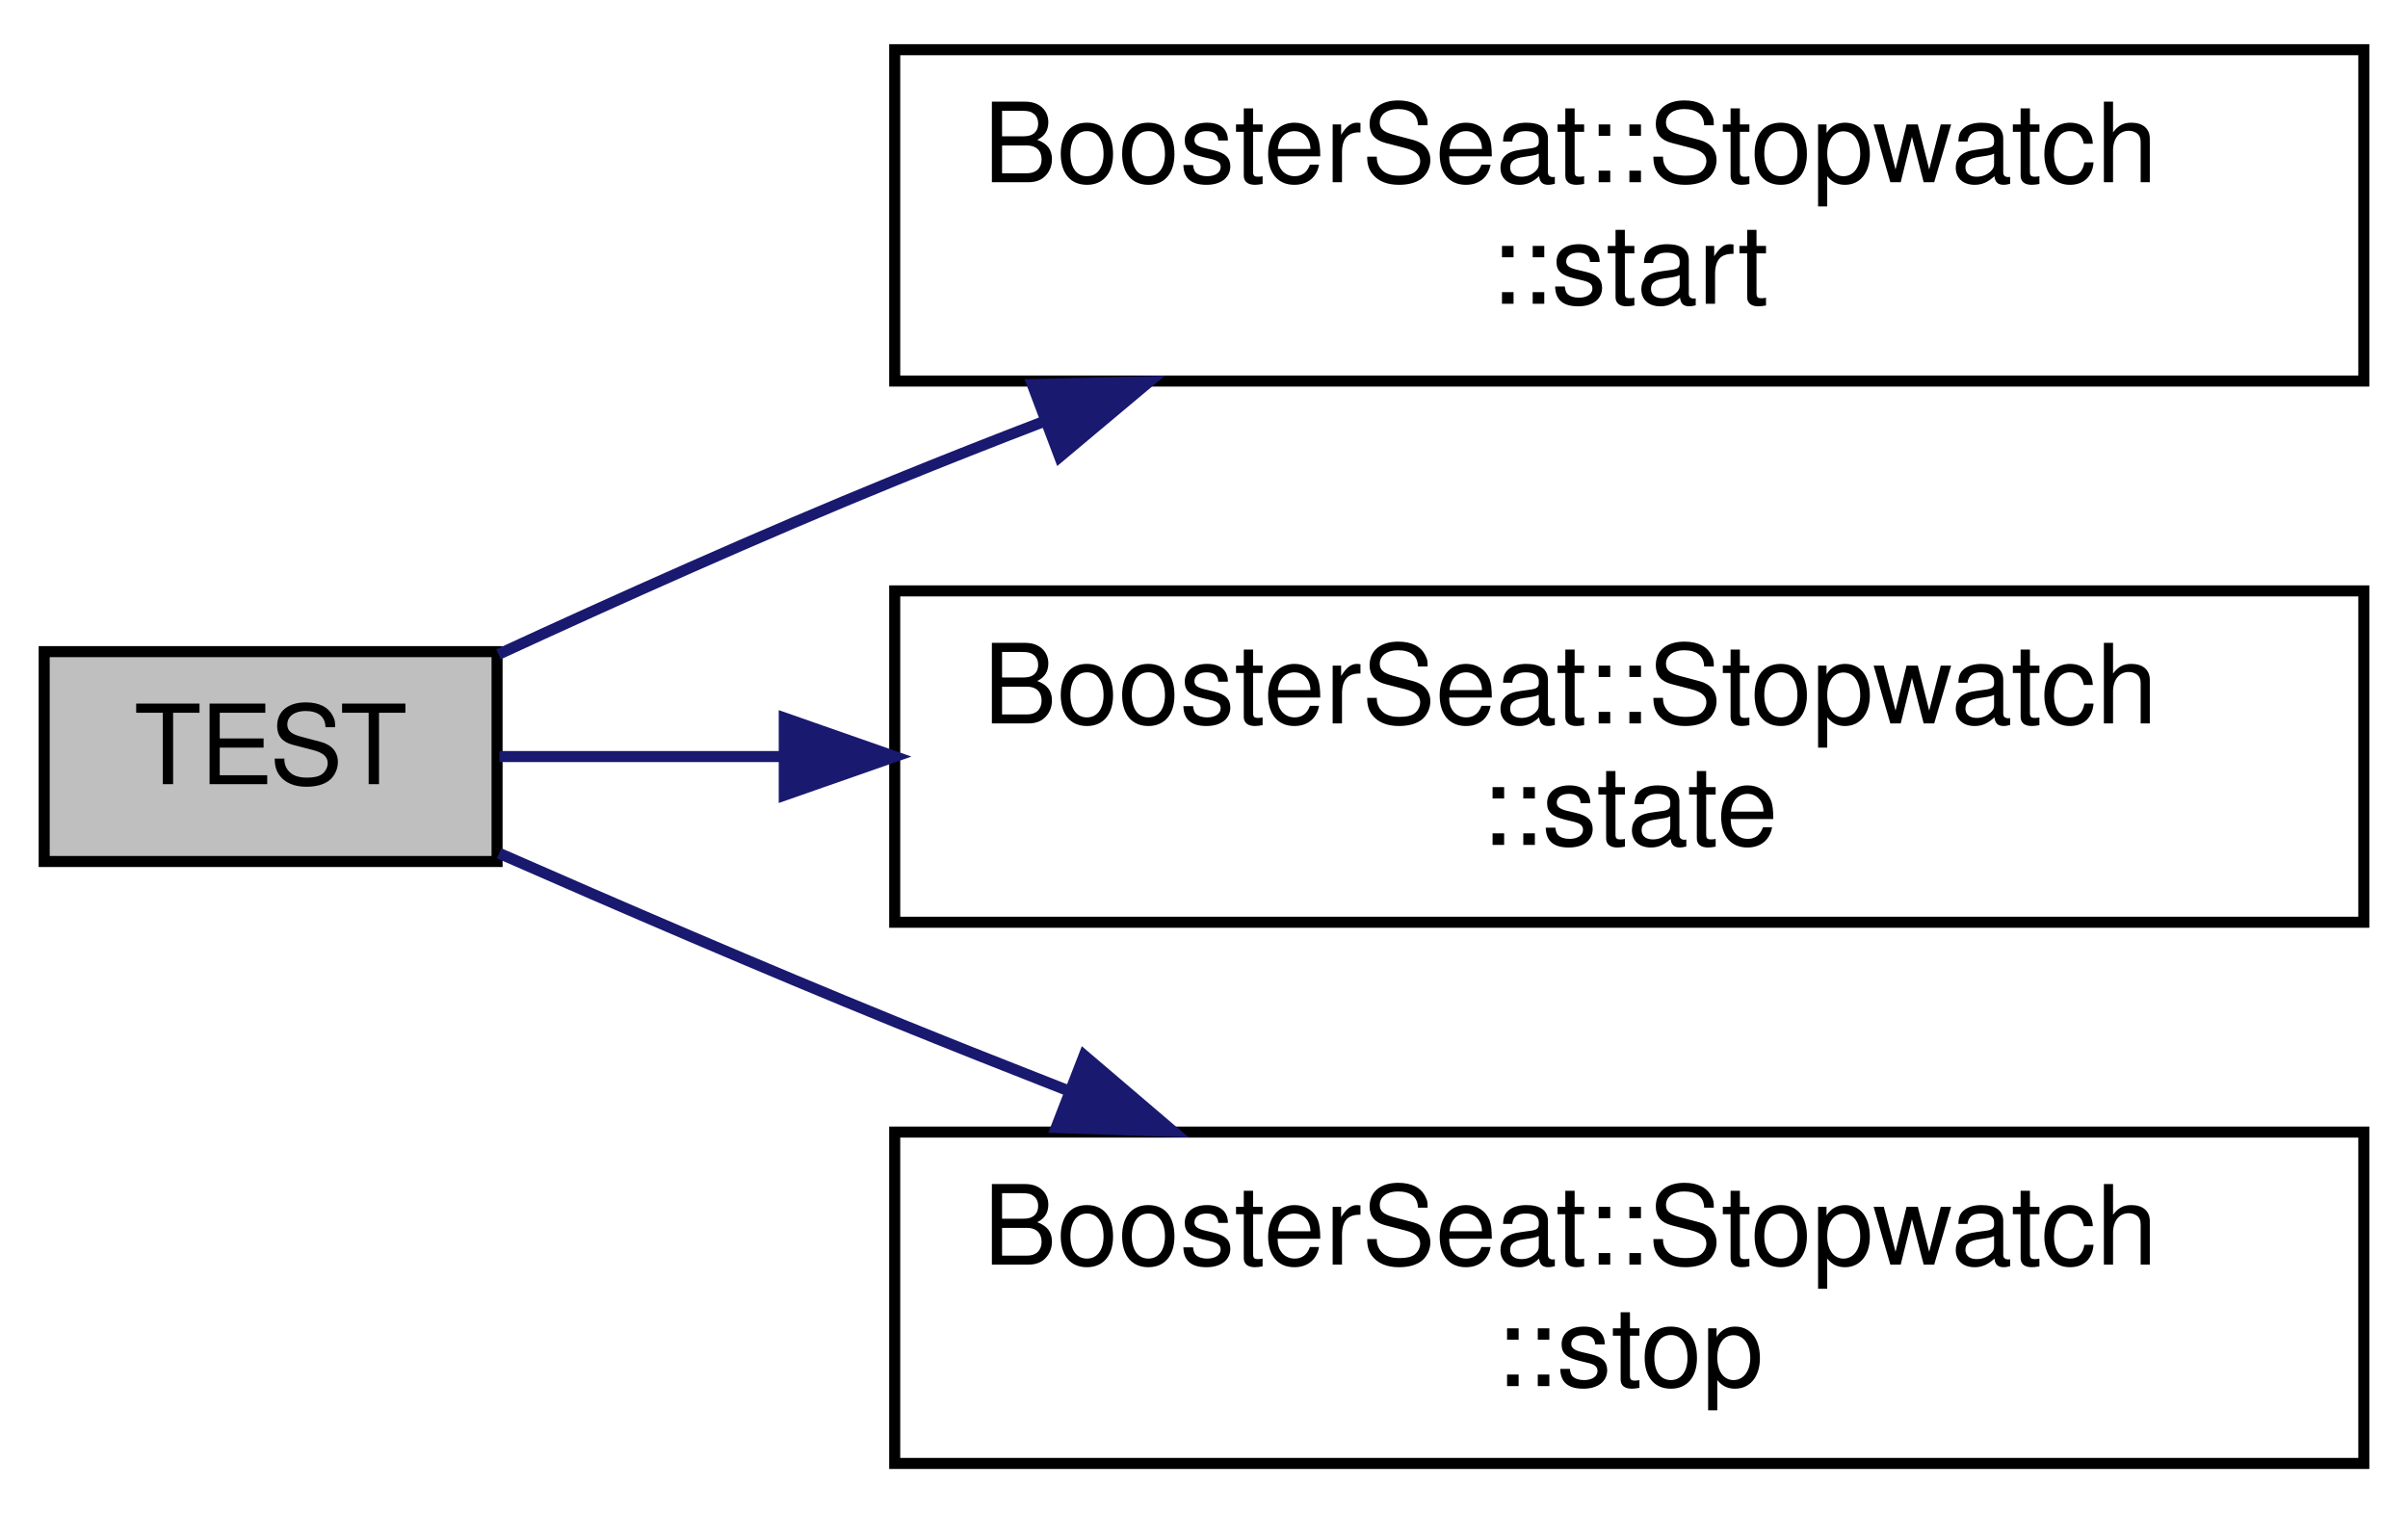
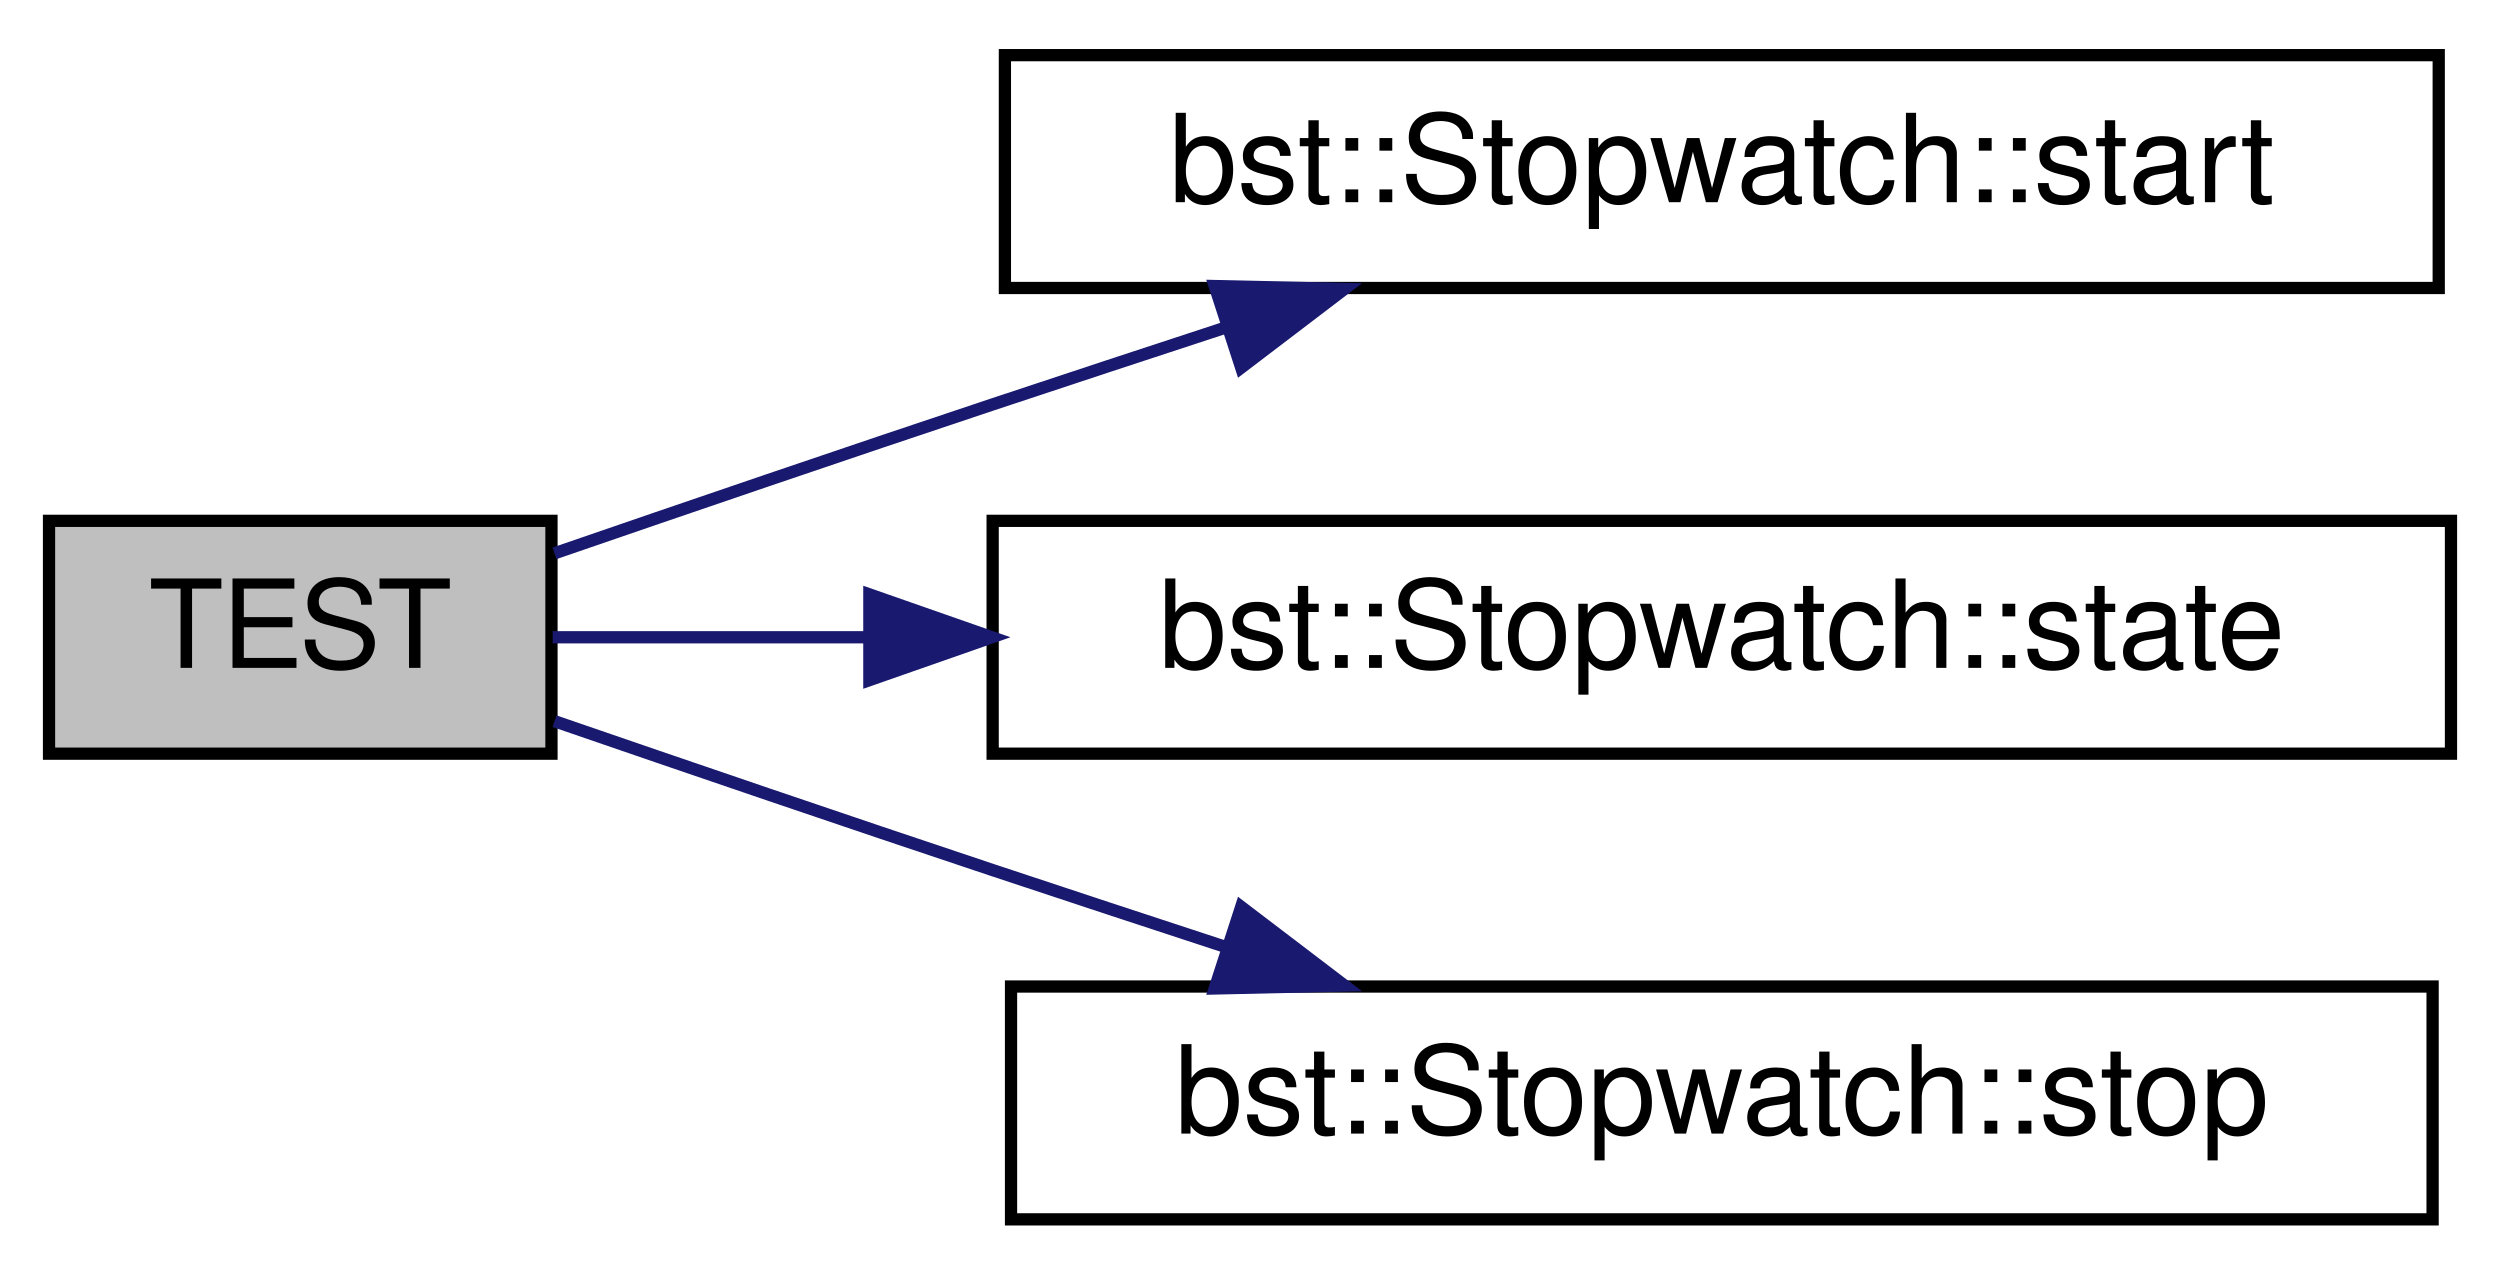
- <svg xmlns="http://www.w3.org/2000/svg" xmlns:xlink="http://www.w3.org/1999/xlink" width="218pt" height="137pt" viewBox="0.00 0.00 218.00 137.00">
-   <g id="graph0" class="graph" transform="scale(1 1) rotate(0) translate(4 133)">
+ <svg xmlns="http://www.w3.org/2000/svg" xmlns:xlink="http://www.w3.org/1999/xlink" width="204pt" height="104pt" viewBox="0.00 0.00 204.00 104.00">
+   <g id="graph0" class="graph" transform="scale(1 1) rotate(0) translate(4 100)">
    <g id="node1" class="node">
      <g id="a_node1">
        <a xlink:title=" ">
-           <polygon fill="#bfbfbf" stroke="black" points="0,-55 0,-74 41,-74 41,-55 0,-55" />
-           <text text-anchor="middle" x="20.5" y="-62" font-family="Helvetica,sans-Serif" font-size="10.00">TEST</text>
+           <polygon fill="#bfbfbf" stroke="black" points="0,-38.5 0,-57.5 41,-57.5 41,-38.5 0,-38.5" />
+           <text text-anchor="middle" x="20.5" y="-45.5" font-family="Helvetica,sans-Serif" font-size="10.00">TEST</text>
        </a>
      </g>
    </g>
    <g id="node2" class="node">
      <g id="a_node2">
-         <a xlink:href="classBoosterSeat_1_1Stopwatch.html#a6d01ecc80c92f1d5210cd9c3eb72883d" target="_top" xlink:title=" ">
-           <polygon fill="none" stroke="black" points="77,-98.5 77,-128.5 210,-128.5 210,-98.5 77,-98.5" />
-           <text text-anchor="start" x="85" y="-116.5" font-family="Helvetica,sans-Serif" font-size="10.00">BoosterSeat::Stopwatch</text>
-           <text text-anchor="middle" x="143.5" y="-105.5" font-family="Helvetica,sans-Serif" font-size="10.00">::start</text>
+         <a xlink:href="classbst_1_1Stopwatch.html#aafdf385bd07a3fe0f5c0ee702e31015d" target="_top" xlink:title=" ">
+           <polygon fill="none" stroke="black" points="78,-76.5 78,-95.5 195,-95.5 195,-76.5 78,-76.5" />
+           <text text-anchor="middle" x="136.5" y="-83.5" font-family="Helvetica,sans-Serif" font-size="10.00">bst::Stopwatch::start</text>
        </a>
      </g>
    </g>
    <g id="edge1" class="edge">
-       <path fill="none" stroke="midnightblue" d="M41.13,-73.76C51.68,-78.63 64.96,-84.59 77,-89.5 81.39,-91.29 85.98,-93.1 90.59,-94.87" />
-       <polygon fill="midnightblue" stroke="midnightblue" points="89.46,-98.18 100.05,-98.45 91.93,-91.64 89.46,-98.18" />
+       <path fill="none" stroke="midnightblue" d="M41.25,-54.85C51.84,-58.5 65.12,-63.04 77,-67 83.12,-69.04 89.6,-71.17 95.94,-73.25" />
+       <polygon fill="midnightblue" stroke="midnightblue" points="95.12,-76.66 105.71,-76.42 97.28,-70 95.12,-76.66" />
    </g>
    <g id="node3" class="node">
      <g id="a_node3">
-         <a xlink:href="classBoosterSeat_1_1Stopwatch.html#a343df75d520759131fb0bbe23552a854" target="_top" xlink:title=" ">
-           <polygon fill="none" stroke="black" points="77,-49.5 77,-79.5 210,-79.5 210,-49.5 77,-49.5" />
-           <text text-anchor="start" x="85" y="-67.5" font-family="Helvetica,sans-Serif" font-size="10.00">BoosterSeat::Stopwatch</text>
-           <text text-anchor="middle" x="143.5" y="-56.5" font-family="Helvetica,sans-Serif" font-size="10.00">::state</text>
+         <a xlink:href="classbst_1_1Stopwatch.html#a565246db0210026b2c05cf6245883c65" target="_top" xlink:title=" ">
+           <polygon fill="none" stroke="black" points="77,-38.5 77,-57.5 196,-57.5 196,-38.5 77,-38.5" />
+           <text text-anchor="middle" x="136.5" y="-45.5" font-family="Helvetica,sans-Serif" font-size="10.00">bst::Stopwatch::state</text>
        </a>
      </g>
    </g>
    <g id="edge2" class="edge">
-       <path fill="none" stroke="midnightblue" d="M41.21,-64.5C48.54,-64.5 57.36,-64.5 66.7,-64.5" />
-       <polygon fill="midnightblue" stroke="midnightblue" points="67,-68 77,-64.5 67,-61 67,-68" />
+       <path fill="none" stroke="midnightblue" d="M41.1,-48C48.48,-48 57.37,-48 66.7,-48" />
+       <polygon fill="midnightblue" stroke="midnightblue" points="66.94,-51.5 76.94,-48 66.94,-44.5 66.94,-51.5" />
    </g>
    <g id="node4" class="node">
      <g id="a_node4">
-         <a xlink:href="classBoosterSeat_1_1Stopwatch.html#aa0266311b7392b948061bb985b49cff4" target="_top" xlink:title=" ">
-           <polygon fill="none" stroke="black" points="77,-0.5 77,-30.5 210,-30.5 210,-0.5 77,-0.5" />
-           <text text-anchor="start" x="85" y="-18.5" font-family="Helvetica,sans-Serif" font-size="10.00">BoosterSeat::Stopwatch</text>
-           <text text-anchor="middle" x="143.5" y="-7.5" font-family="Helvetica,sans-Serif" font-size="10.00">::stop</text>
+         <a xlink:href="classbst_1_1Stopwatch.html#ae40266a735342601dcdf4633ee534d55" target="_top" xlink:title=" ">
+           <polygon fill="none" stroke="black" points="78.5,-0.5 78.5,-19.5 194.5,-19.5 194.5,-0.5 78.5,-0.5" />
+           <text text-anchor="middle" x="136.5" y="-7.5" font-family="Helvetica,sans-Serif" font-size="10.00">bst::Stopwatch::stop</text>
        </a>
      </g>
    </g>
    <g id="edge3" class="edge">
-       <path fill="none" stroke="midnightblue" d="M41.19,-55.74C51.76,-51.1 65.04,-45.37 77,-40.5 82.07,-38.44 87.39,-36.33 92.7,-34.25" />
-       <polygon fill="midnightblue" stroke="midnightblue" points="94.15,-37.44 102.21,-30.56 91.62,-30.91 94.15,-37.44" />
+       <path fill="none" stroke="midnightblue" d="M41.25,-41.15C51.84,-37.5 65.12,-32.96 77,-29 83.12,-26.96 89.6,-24.83 95.94,-22.75" />
+       <polygon fill="midnightblue" stroke="midnightblue" points="97.28,-26 105.71,-19.58 95.12,-19.34 97.28,-26" />
    </g>
  </g>
</svg>
